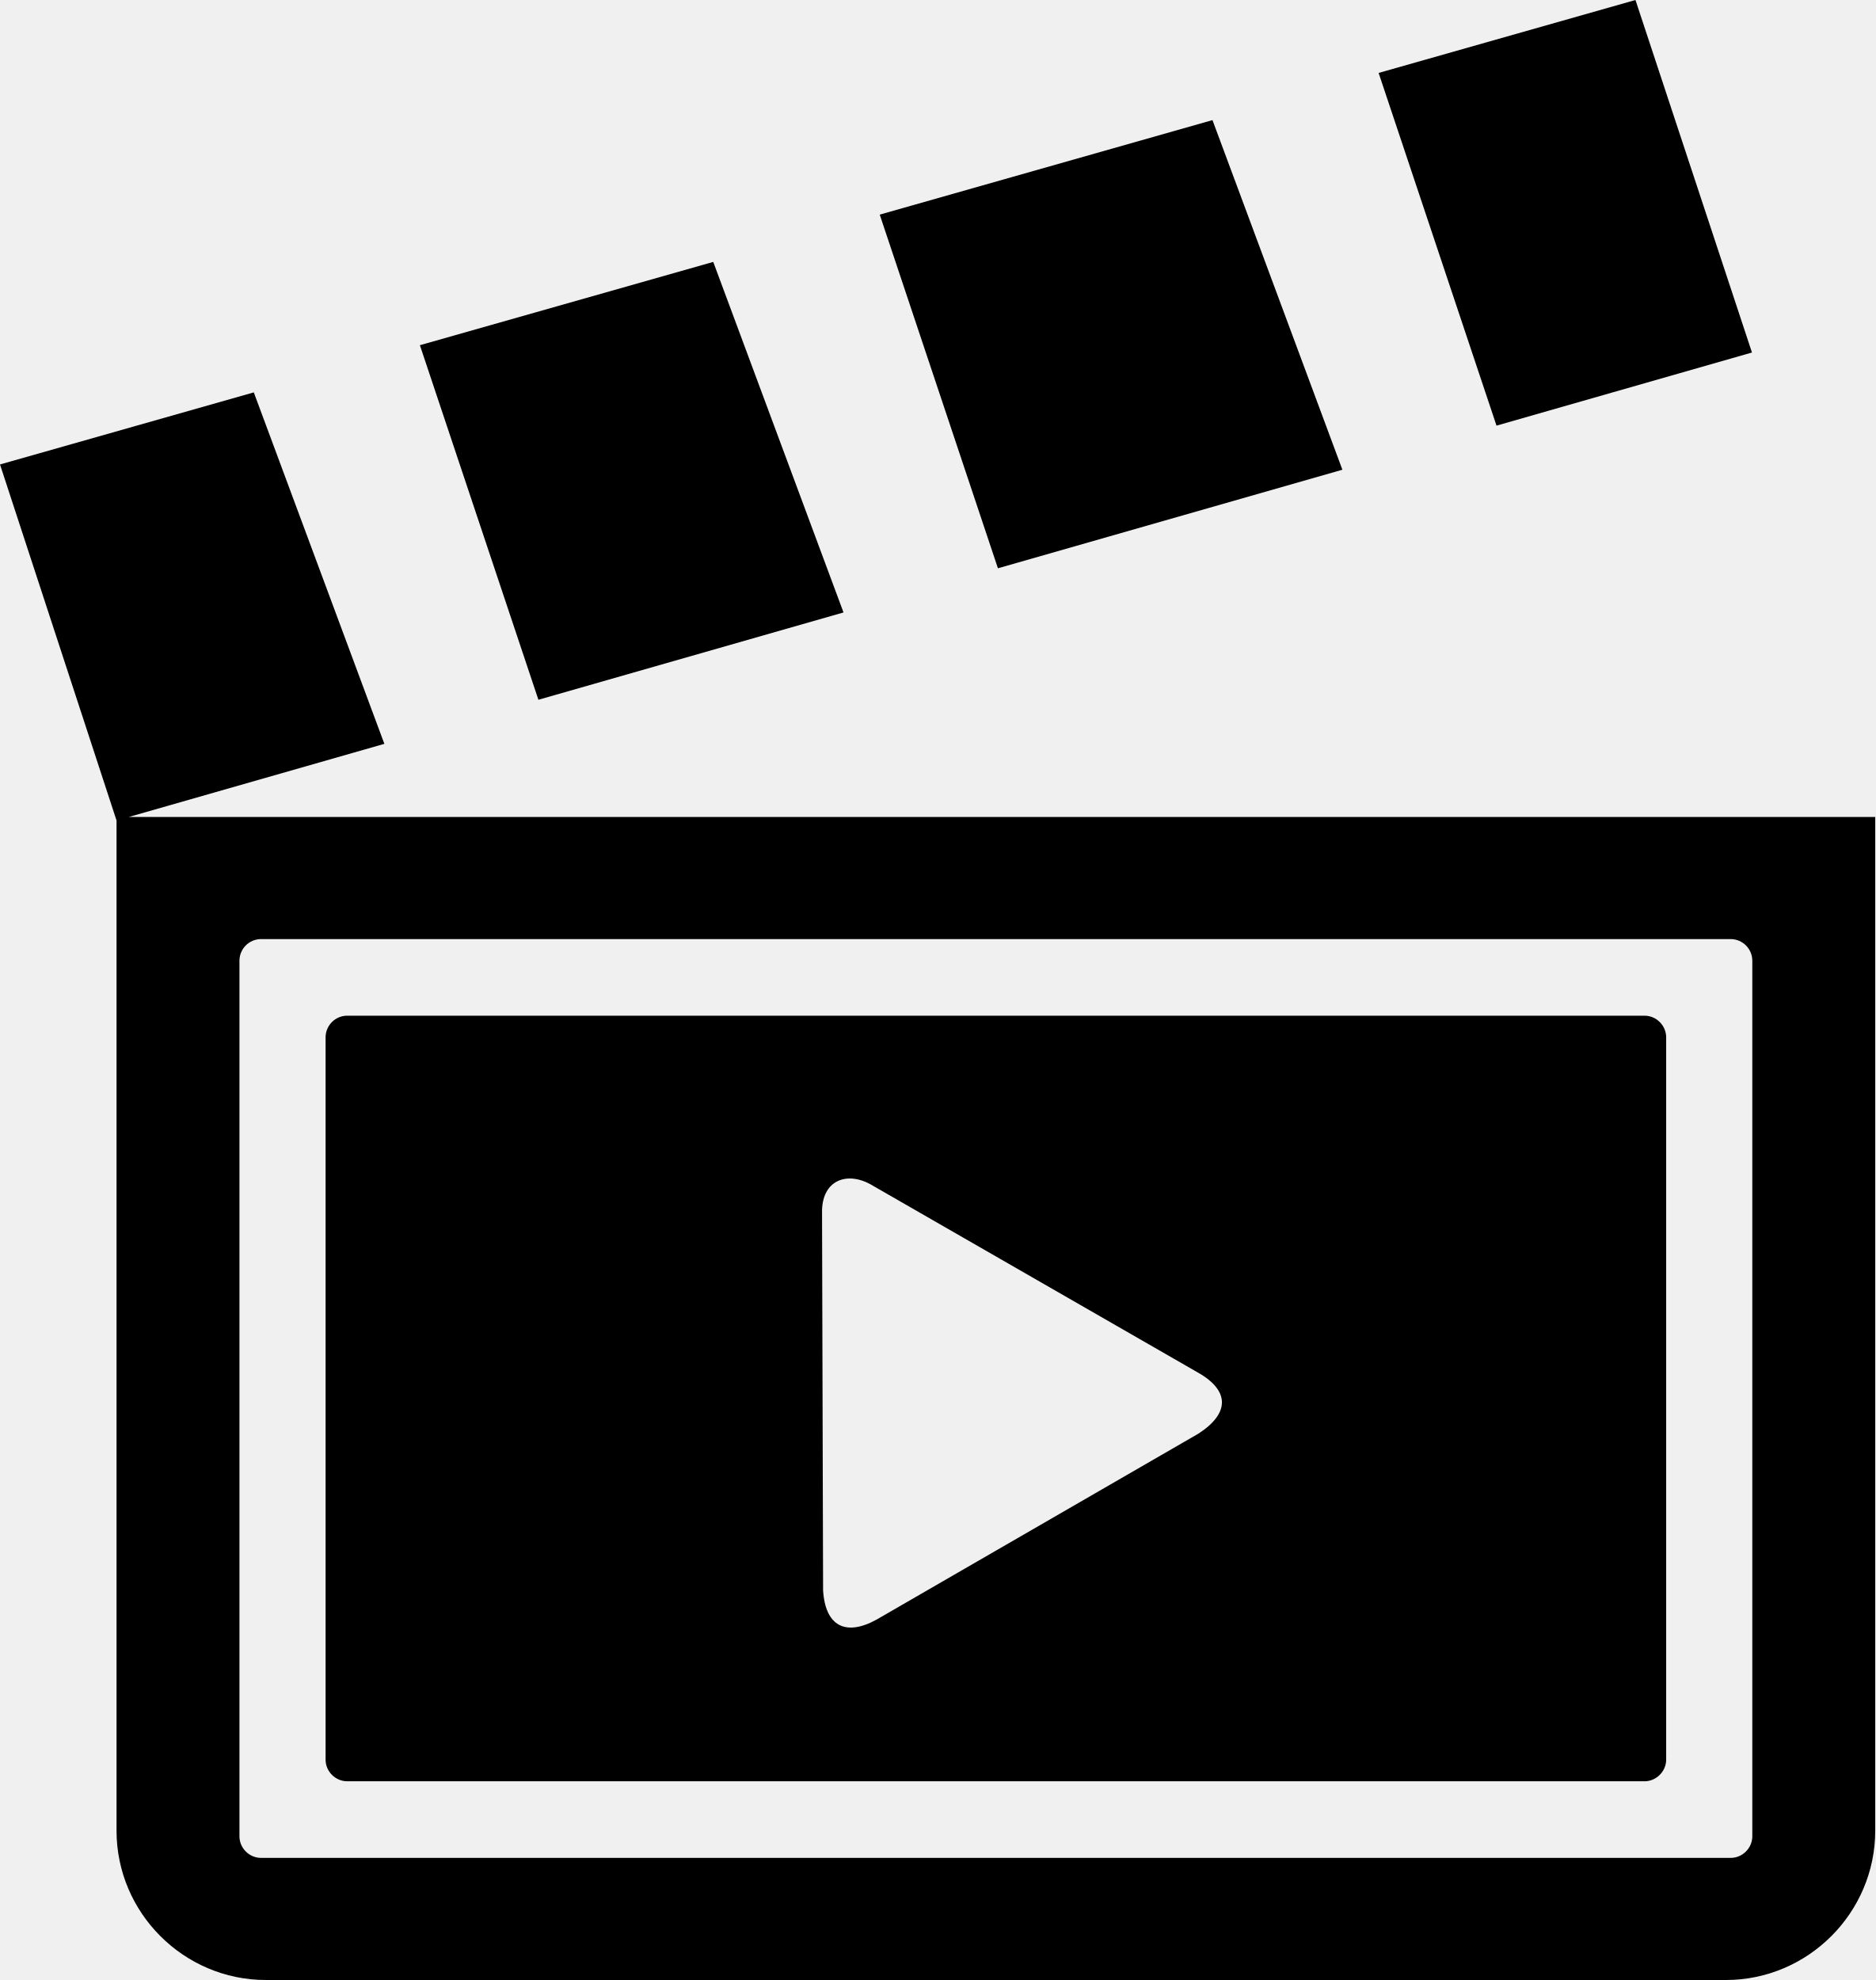
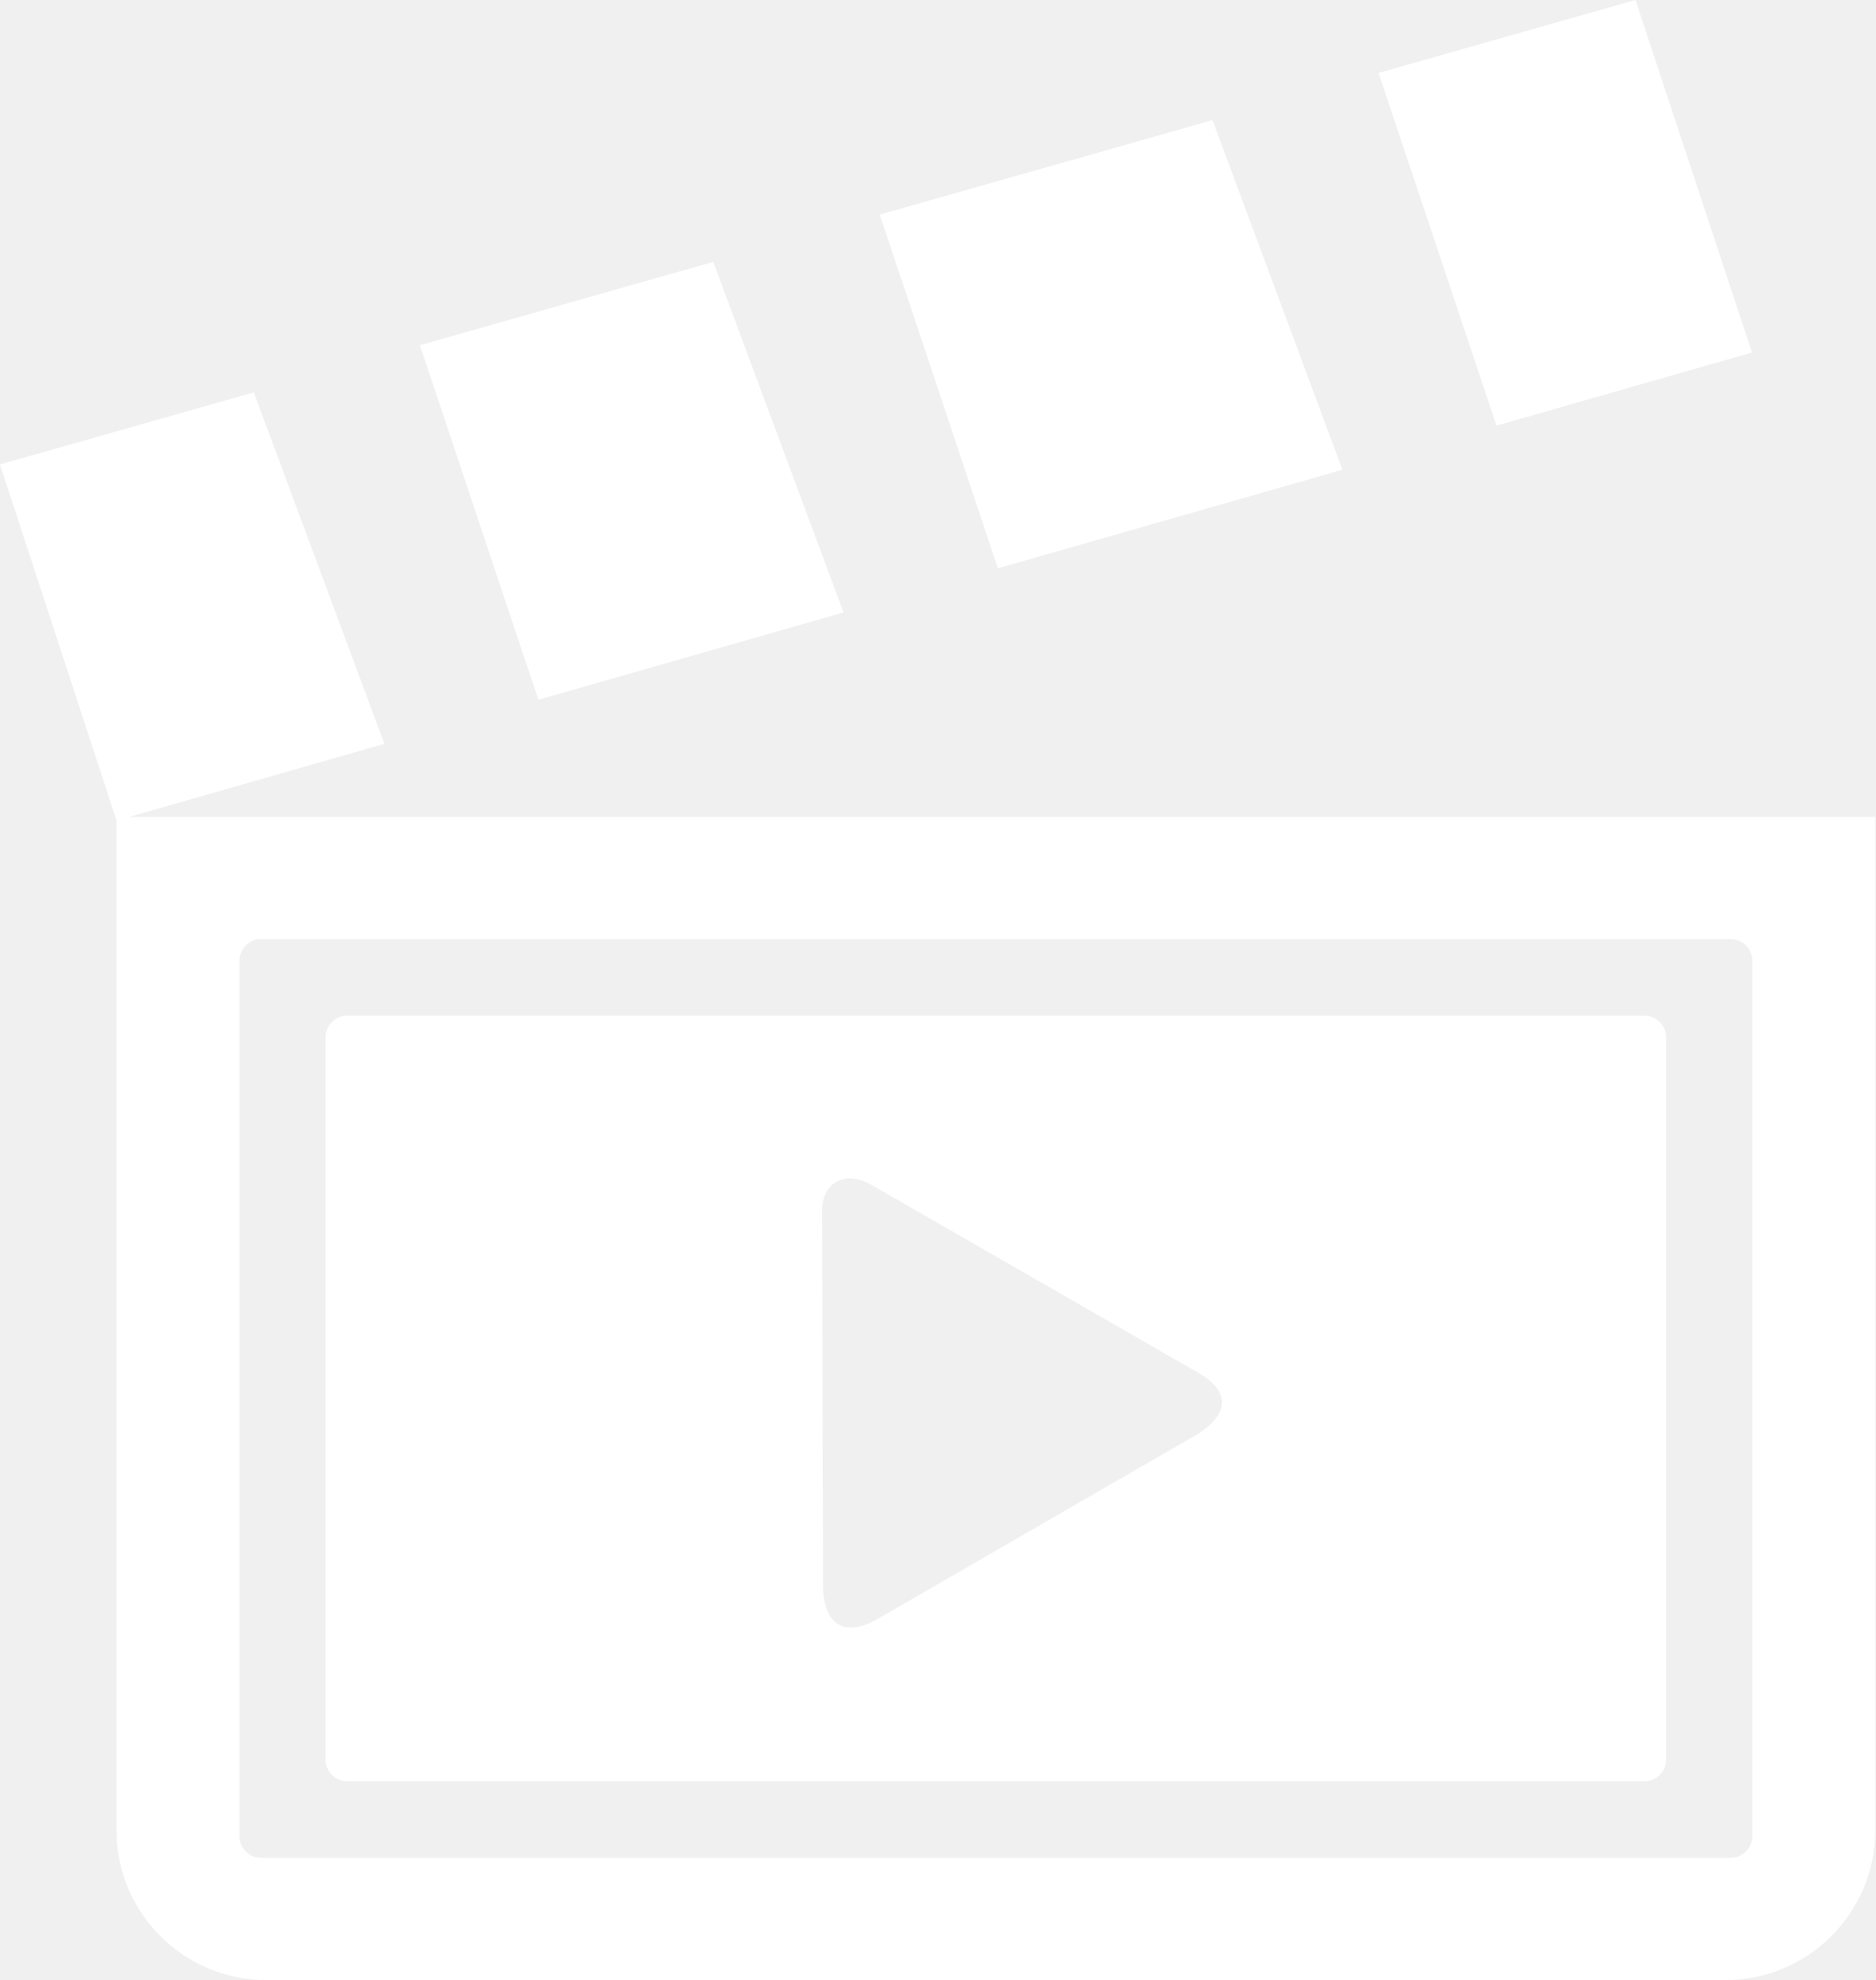
- <svg xmlns="http://www.w3.org/2000/svg" shape-rendering="geometricPrecision" text-rendering="geometricPrecision" image-rendering="optimizeQuality" fill-rule="evenodd" clip-rule="evenodd" viewBox="0 0 485 512.03">
-   <path d="M33.31 211.27H485v262.14c0 21.23-17.39 38.62-38.61 38.62H68.75c-21.23 0-38.61-17.38-38.61-38.61V212.18L0 120.11l65.64-18.64 33.77 90.89-66.1 18.91zm105.94-30.31 78.91-22.58-33.69-90.65-75.87 21.54 30.65 91.69zm118.85-34 89.09-25.49-33.6-90.41-86.06 24.44 30.57 91.46zm128.95-36.89 66.07-18.91L422.99 0l-66.43 18.86 30.49 91.21zM89.8 262.66h335.54c3.07 0 5.59 2.56 5.59 5.59v186.8c0 3.03-2.56 5.59-5.59 5.59H89.8c-3.03 0-5.59-2.51-5.59-5.59v-186.8c0-3.08 2.52-5.59 5.59-5.59zm220.14 108.09c8.13-5.25 8.12-11.1 0-15.74l-83.98-48.27c-6.63-4.16-13.54-1.71-13.35 6.94l.27 97.56c.56 9.37 5.92 11.95 13.81 7.6l83.25-48.09zM67.51 242.85h380.12c3.07 0 5.58 2.54 5.58 5.59v226.42c0 3.05-2.54 5.59-5.58 5.59H67.51c-3.04 0-5.58-2.51-5.58-5.59V248.44c0-3.08 2.51-5.59 5.58-5.59z" />
+ <svg xmlns="http://www.w3.org/2000/svg" fill="none" viewBox="0 0 485 512.03" shape-rendering="geometricPrecision" text-rendering="geometricPrecision" image-rendering="optimizeQuality">
+   <path fill="white" fill-rule="evenodd" d="     M33.31 211.27H485v262.14c0 21.23-17.39 38.62-38.61 38.62H68.75c-21.23 0-38.61-17.38-38.61-38.61V212.18L0 120.11l65.64-18.64 33.77 90.89-66.1 18.91     z     m105.94-30.31 78.91-22.58-33.69-90.65-75.87 21.54 30.65 91.69     z     m118.85-34 89.09-25.49-33.6-90.41-86.06 24.44 30.57 91.46     z     m128.95-36.89 66.07-18.91L422.99 0l-66.43 18.86 30.49 91.21     z     M89.8 262.66h335.54c3.07 0 5.59 2.56 5.59 5.59v186.8c0 3.03-2.56 5.59-5.59 5.59H89.8c-3.03 0-5.59-2.51-5.59-5.59v-186.8c0-3.08 2.52-5.59 5.59-5.59     z     m220.14 108.09c8.13-5.25 8.12-11.1 0-15.74l-83.98-48.27c-6.63-4.16-13.54-1.71-13.35 6.94l.27 97.56c.56 9.37 5.92 11.95 13.81 7.6l83.25-48.09     z     M67.51 242.85h380.12c3.07 0 5.58 2.54 5.58 5.59v226.42c0 3.05-2.54 5.59-5.58 5.59H67.51c-3.04 0-5.58-2.51-5.58-5.59V248.44c0-3.08 2.51-5.59 5.58-5.59     z" />
</svg>
